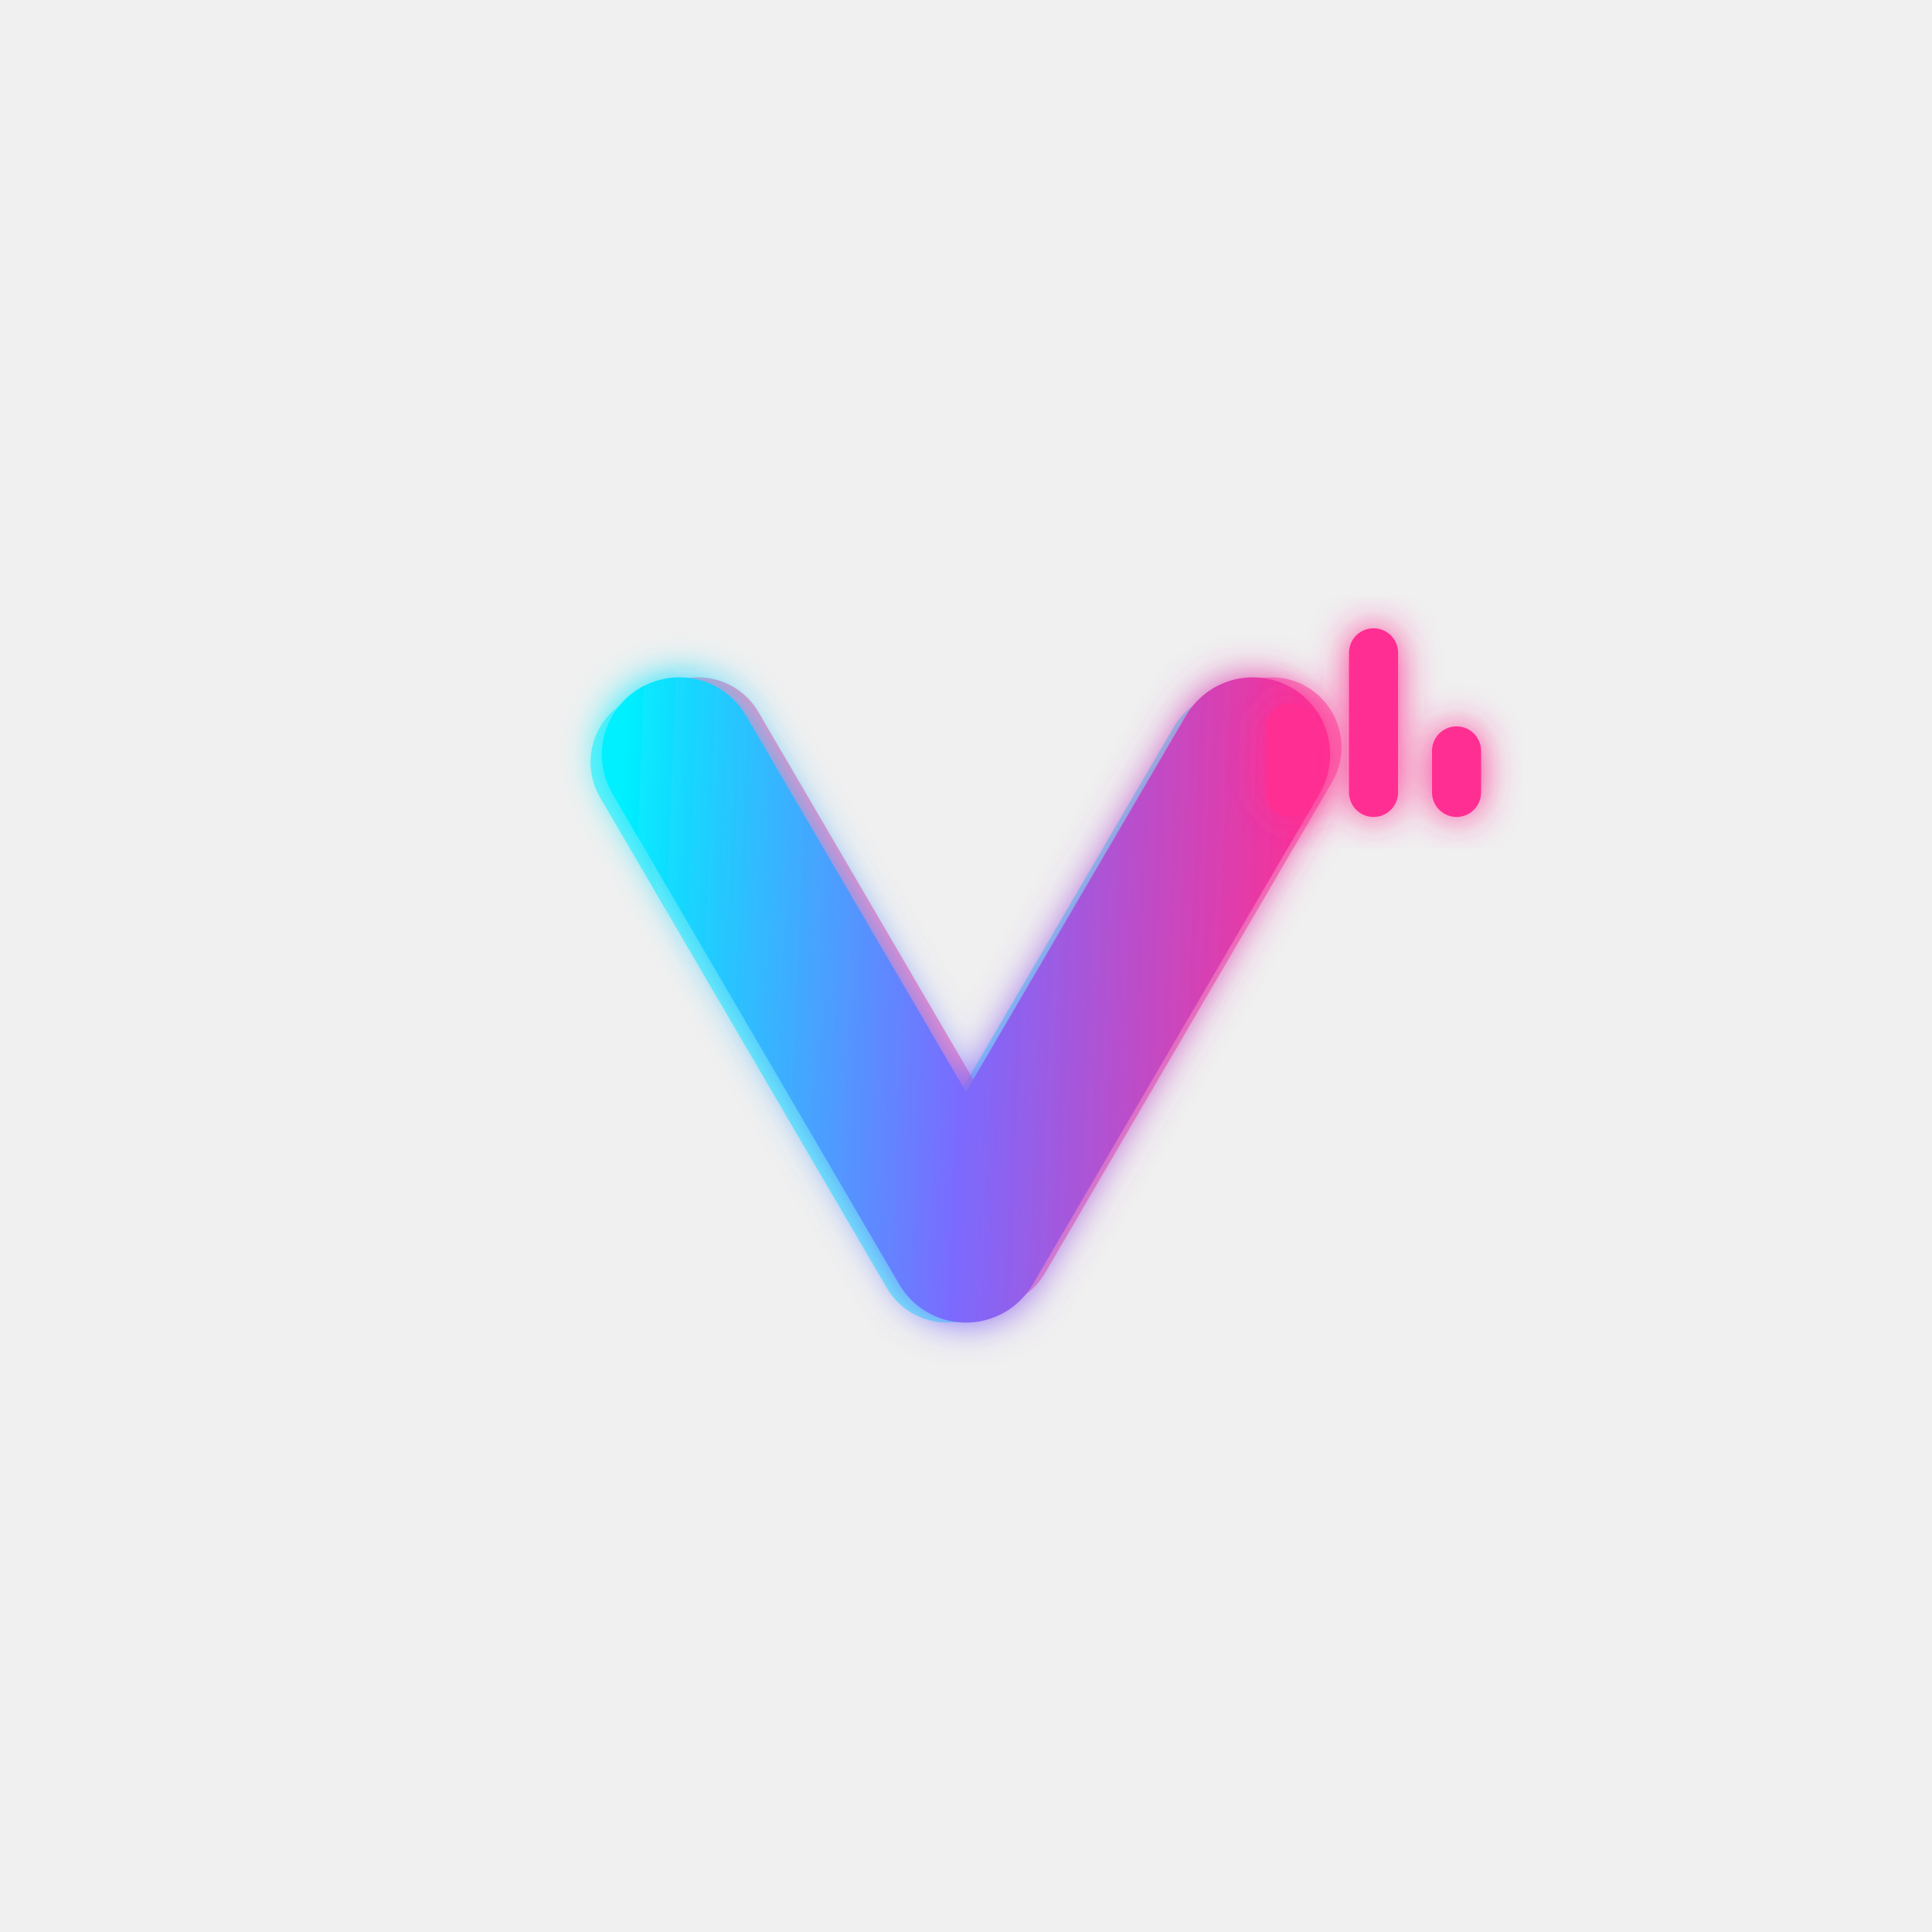
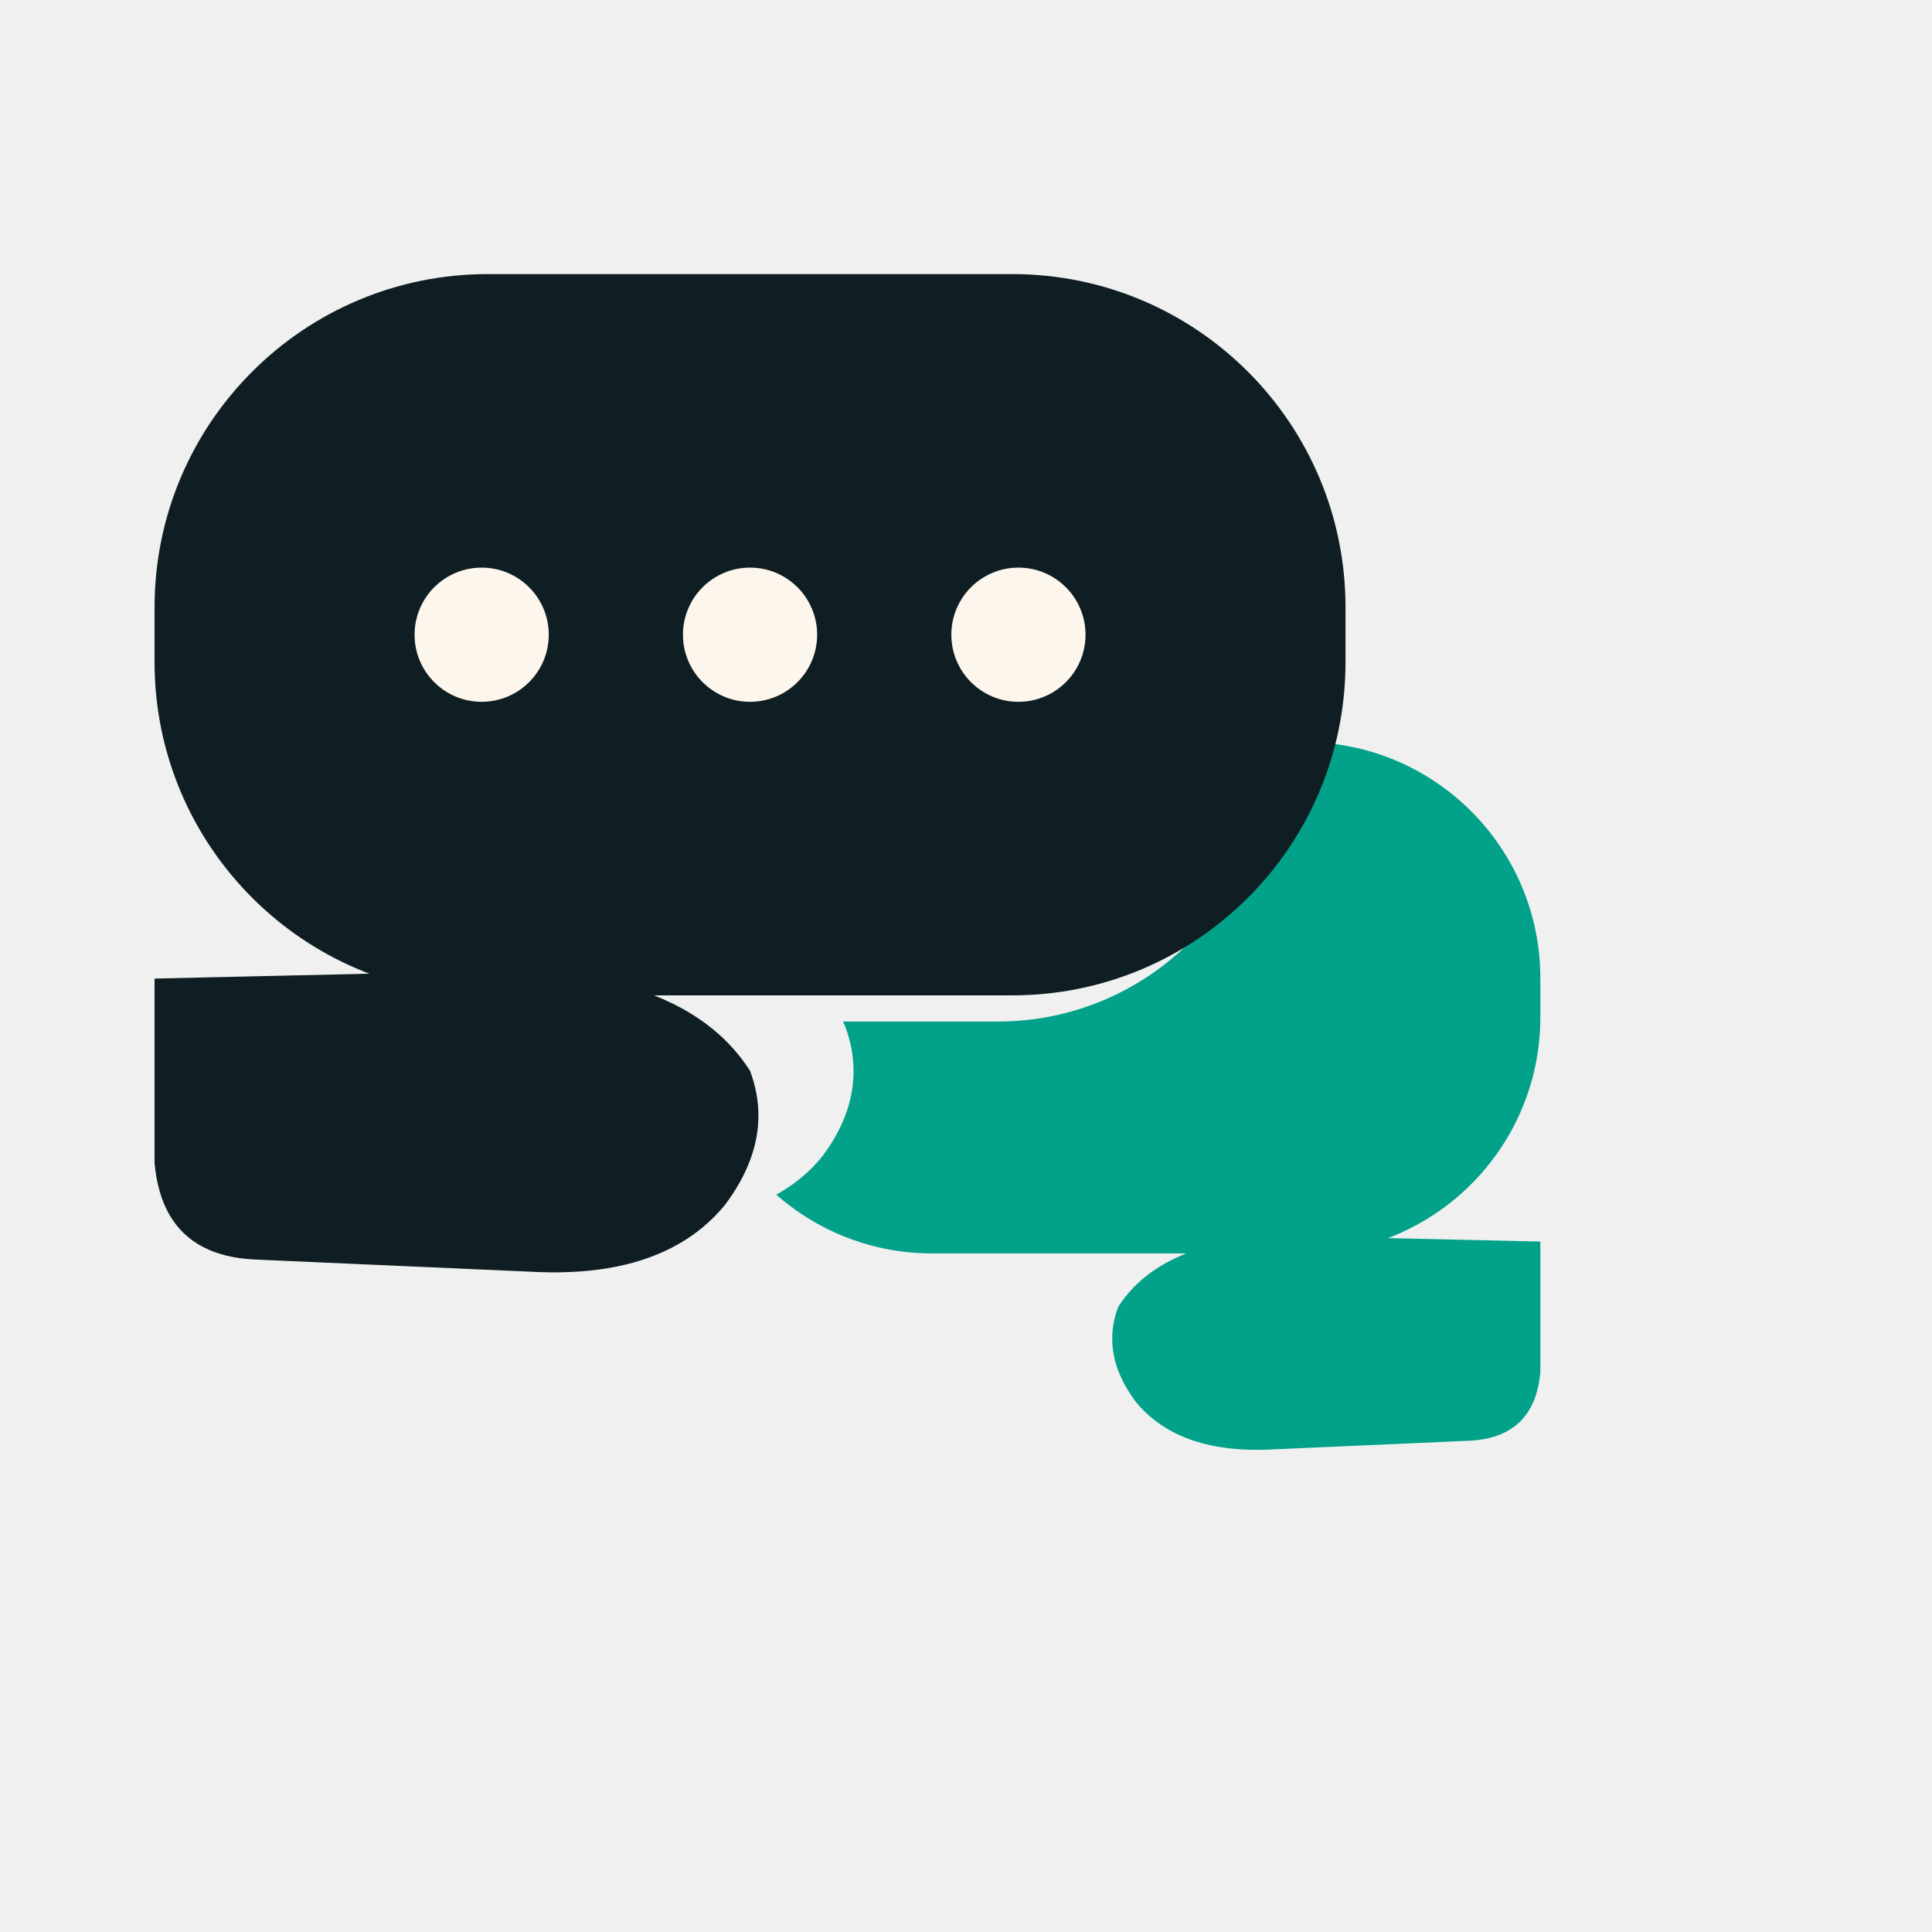
<svg xmlns="http://www.w3.org/2000/svg" width="1024" height="1024" viewBox="0 0 1024 1024">
  <defs>
-     <linearGradient id="fgGrad" x1="330" y1="400" x2="700" y2="415" gradientUnits="userSpaceOnUse">
-       <stop offset="0" stop-color="#00F0FF" />
-       <stop offset="0.5" stop-color="#7A6BFF" />
-       <stop offset="1" stop-color="#FF2E92" />
-     </linearGradient>
-     <filter id="fgGlow" x="-40%" y="-40%" width="180%" height="180%">
-       <feGaussianBlur stdDeviation="10" result="b" />
-       <feMerge>
-         <feMergeNode in="b" />
-         <feMergeNode in="SourceGraphic" />
-       </feMerge>
-     </filter>
+     <mask id="g" maskUnits="userSpaceOnUse" x="0" y="0" width="1024" height="1024">
+       <rect width="1024" height="1024" fill="#fff" />
+       <g fill="#000" stroke="#000" stroke-width="53.34" stroke-linejoin="round">
+         <path d="M258.54 145.27L536.53 145.27A176.62 176.62 0 0 1 713.15 321.88L713.15 350.94A176.62 176.62 0 0 1 536.53 527.56L258.54 527.56A176.62 176.62 0 0 1 81.92 350.94L81.92 321.88A176.62 176.62 0 0 1 258.54 145.27Z" />
+         <path d="M81.92 267.51L81.92 311.13L81.92 354.75L81.92 398.37L81.92 441.99L81.92 485.61L81.92 529.23L81.92 572.84L81.92 616.46L82.37 620.46L82.97 624.29L83.73 627.96L84.64 631.47L85.7 634.81L86.92 638L88.29 641.02L89.82 643.88L91.51 646.57L93.34 649.11L95.33 651.48L97.48 653.69L99.78 655.74L102.23 657.63L104.84 659.35L107.6 660.92L110.52 662.32L113.59 663.56L116.82 664.63L120.2 665.55L123.73 666.3L127.42 666.89L131.27 667.32L135.26 667.58L154.16 668.42L173.05 669.25L191.94 670.08L210.83 670.92L229.73 671.75L248.62 672.59L267.51 673.42L286.4 674.25L291.9 674.37L297.27 674.35L302.52 674.18L307.64 673.88L312.64 673.44L317.52 672.86L322.27 672.15L326.9 671.29L331.41 670.29L335.79 669.16L340.05 667.89L344.19 666.47L348.2 664.92L352.09 663.23L355.86 661.4L359.5 659.43L363.02 657.33L366.42 655.08L369.69 652.7L372.84 650.17L375.86 647.51L378.77 644.71L381.54 641.77L384.2 638.69L386.35 635.73L388.37 632.76L390.24 629.8L391.98 626.84L393.58 623.87L395.03 620.91L396.35 617.95L397.53 614.98L398.58 612.02L399.48 609.06L400.24 606.09L400.87 603.13L401.35 600.16L401.7 597.2L401.91 594.24L401.98 591.27L401.91 588.31L401.7 585.35L401.35 582.38L400.87 579.42L400.24 576.46L399.48 573.49L398.58 570.53L397.53 567.57L394.84 563.57L391.95 559.72L388.85 556.04L385.56 552.5L382.06 549.12L378.36 545.9L374.47 542.82L370.37 539.91L366.07 537.14L361.57 534.54L356.87 532.08L351.97 529.78L346.87 527.64L341.57 525.64L336.06 523.81L330.36 522.13L324.46 520.6L318.35 519.22L312.05 518L305.54 516.94L298.84 516.03L291.93 515.27L284.82 514.67L277.51 514.22L253.06 514.78L228.61 515.33L204.16 515.89L179.72 516.45L155.27 517L130.82 517.56L106.37 518.11L81.92 518.67Z" />
+       </g>
+     </mask>
  </defs>
-   <g opacity="0.5">
-     <path d="M360 400 L512 660 L664 400" transform="translate(-10,4)" fill="none" stroke="#00F0FF" stroke-width="74" stroke-linejoin="round" stroke-linecap="round" />
+   <g mask="url(#g)" transform="translate(148.48 148.48) scale(0.709)">
+     <path d="M487.47 345.3L765.46 345.3A176.62 176.62 0 0 1 942.08 521.92L942.08 550.98A176.62 176.62 0 0 1 765.46 727.6L487.47 727.6A176.62 176.62 0 0 1 310.85 550.98L310.85 521.92A176.62 176.62 0 0 1 487.47 345.3Z" fill="#02A18A" />
+     <path d="M942.08 467.55L942.08 511.17L942.08 554.79L942.08 598.4L942.08 642.02L942.08 685.64L942.08 729.26L942.08 772.88L942.08 816.5L941.63 820.49L941.03 824.33L940.27 828L939.36 831.5L938.3 834.85L937.08 838.03L935.71 841.05L934.18 843.91L932.49 846.61L930.66 849.15L928.67 851.52L926.52 853.73L924.22 855.78L921.77 857.67L919.16 859.39L916.4 860.95L913.48 862.35L910.41 863.59L907.18 864.67L903.8 865.58L900.27 866.34L896.58 866.93L892.73 867.36L888.74 867.62L869.84 868.46L850.95 869.29L832.06 870.12L813.17 870.96L794.27 871.79L775.38 872.62L756.49 873.46L737.6 874.29L732.1 874.41L726.73 874.38L721.48 874.22L716.36 873.92L711.36 873.48L706.48 872.9L701.73 872.18L697.1 871.33L692.59 870.33L688.21 869.2L683.95 867.92L679.81 866.51L675.8 864.96L671.91 863.27L668.14 861.44L664.5 859.47L660.98 857.37L657.58 855.12L654.31 852.73L651.16 850.21L648.14 847.55L645.23 844.75L642.46 841.81L639.8 838.73L637.65 835.76L635.63 832.8L633.76 829.84L632.02 826.87L630.42 823.91L628.97 820.95L627.65 817.98L626.47 815.02L625.42 812.06L624.52 809.09L623.76 806.13L623.13 803.17L622.65 800.2L622.3 797.24L622.09 794.27L622.02 791.31L622.09 788.35L622.3 785.38L622.65 782.42L623.13 779.46L623.76 776.49L624.52 773.53L625.42 770.57L626.47 767.6L629.16 763.61L632.05 759.76L635.15 756.07L638.44 752.54L641.94 749.16L645.64 745.93L649.53 742.86L653.63 739.94L657.93 737.18L662.43 734.57L667.13 732.12L672.03 729.82L677.13 727.67L682.43 725.68L687.94 723.84L693.64 722.16L699.54 720.63L705.65 719.26L711.95 718.04L718.46 716.98L725.16 716.07L732.07 715.31L739.18 714.71L746.49 714.26L770.94 714.82L795.39 715.37L819.84 715.93L844.28 716.48L868.73 717.04L893.18 717.59L917.63 718.15L942.08 718.71Z" fill="#02A18A" />
  </g>
-   <g opacity="0.5">
-     <path d="M360 400 L512 660 L664 400" transform="translate(10,-4)" fill="none" stroke="#FF2E92" stroke-width="74" stroke-linejoin="round" stroke-linecap="round" />
-   </g>
-   <path d="M360 400 L512 660 L664 400" filter="url(#fgGlow)" fill="none" stroke="url(#fgGrad)" stroke-width="82" stroke-linejoin="round" stroke-linecap="round" />
-   <g stroke="#FF2E92" stroke-width="26" stroke-linecap="round" filter="url(#fgGlow)">
-     <line x1="684" y1="420" x2="684" y2="386" />
-     <line x1="728" y1="420" x2="728" y2="346" />
-     <line x1="772" y1="420" x2="772" y2="398" />
-   </g>
+   <path d="M258.54 145.27L536.53 145.27A176.62 176.62 0 0 1 713.15 321.88L713.15 350.94A176.62 176.62 0 0 1 536.53 527.56L258.54 527.56A176.62 176.62 0 0 1 81.92 350.94L81.92 321.88A176.62 176.62 0 0 1 258.54 145.27Z" fill="#0F1E22" />
+   <path d="M81.92 267.51L81.92 311.13L81.92 354.75L81.92 398.37L81.92 441.99L81.92 485.61L81.92 529.23L81.92 572.84L81.92 616.46L82.37 620.46L82.97 624.29L83.73 627.96L84.64 631.47L85.7 634.81L86.92 638L88.29 641.02L89.82 643.88L91.51 646.57L93.34 649.11L95.33 651.48L97.48 653.69L99.78 655.74L102.23 657.63L104.84 659.35L107.6 660.92L110.52 662.32L113.59 663.56L116.82 664.63L120.2 665.55L123.73 666.3L127.42 666.89L131.27 667.32L135.26 667.58L154.16 668.42L173.05 669.25L191.94 670.08L210.83 670.92L229.73 671.75L248.62 672.59L267.51 673.42L286.4 674.25L291.9 674.37L297.27 674.35L302.52 674.18L307.64 673.88L312.64 673.44L317.52 672.86L322.27 672.15L326.9 671.29L331.41 670.29L335.79 669.16L340.05 667.89L344.19 666.47L348.2 664.92L352.09 663.23L355.86 661.4L359.5 659.43L363.02 657.33L366.42 655.08L369.69 652.7L372.84 650.17L375.86 647.51L378.77 644.71L381.54 641.77L384.2 638.69L386.35 635.73L388.37 632.76L390.24 629.8L391.98 626.84L393.58 623.87L395.03 620.91L396.35 617.95L397.53 614.98L398.58 612.02L399.48 609.06L400.24 606.09L400.87 603.13L401.35 600.16L401.7 597.2L401.91 594.24L401.98 591.27L401.91 588.31L401.7 585.35L401.35 582.38L400.87 579.42L400.24 576.46L399.48 573.49L398.58 570.53L397.53 567.57L394.84 563.57L391.95 559.72L388.85 556.04L385.56 552.5L382.06 549.12L378.36 545.9L374.47 542.82L370.37 539.91L366.07 537.14L361.57 534.54L356.87 532.08L351.97 529.78L346.87 527.64L341.57 525.64L336.06 523.81L330.36 522.13L324.46 520.6L318.35 519.22L312.05 518L305.54 516.94L298.84 516.03L291.93 515.27L284.82 514.67L277.51 514.22L253.06 514.78L228.61 515.33L204.16 515.89L179.72 516.45L155.27 517L130.82 517.56L106.37 518.11L81.92 518.67Z" fill="#0F1E22" />
+   <path d="M290.85 336.41a35.56 35.56 0 1 0 -71.12 0a35.56 35.56 0 1 0 71.12 0Z M433.1 336.41a35.56 35.56 0 1 0 -71.12 0a35.56 35.56 0 1 0 71.12 0Z M575.35 336.41a35.56 35.56 0 1 0 -71.12 0a35.56 35.56 0 1 0 71.12 0Z" fill="#FDF6ED" />
</svg>
